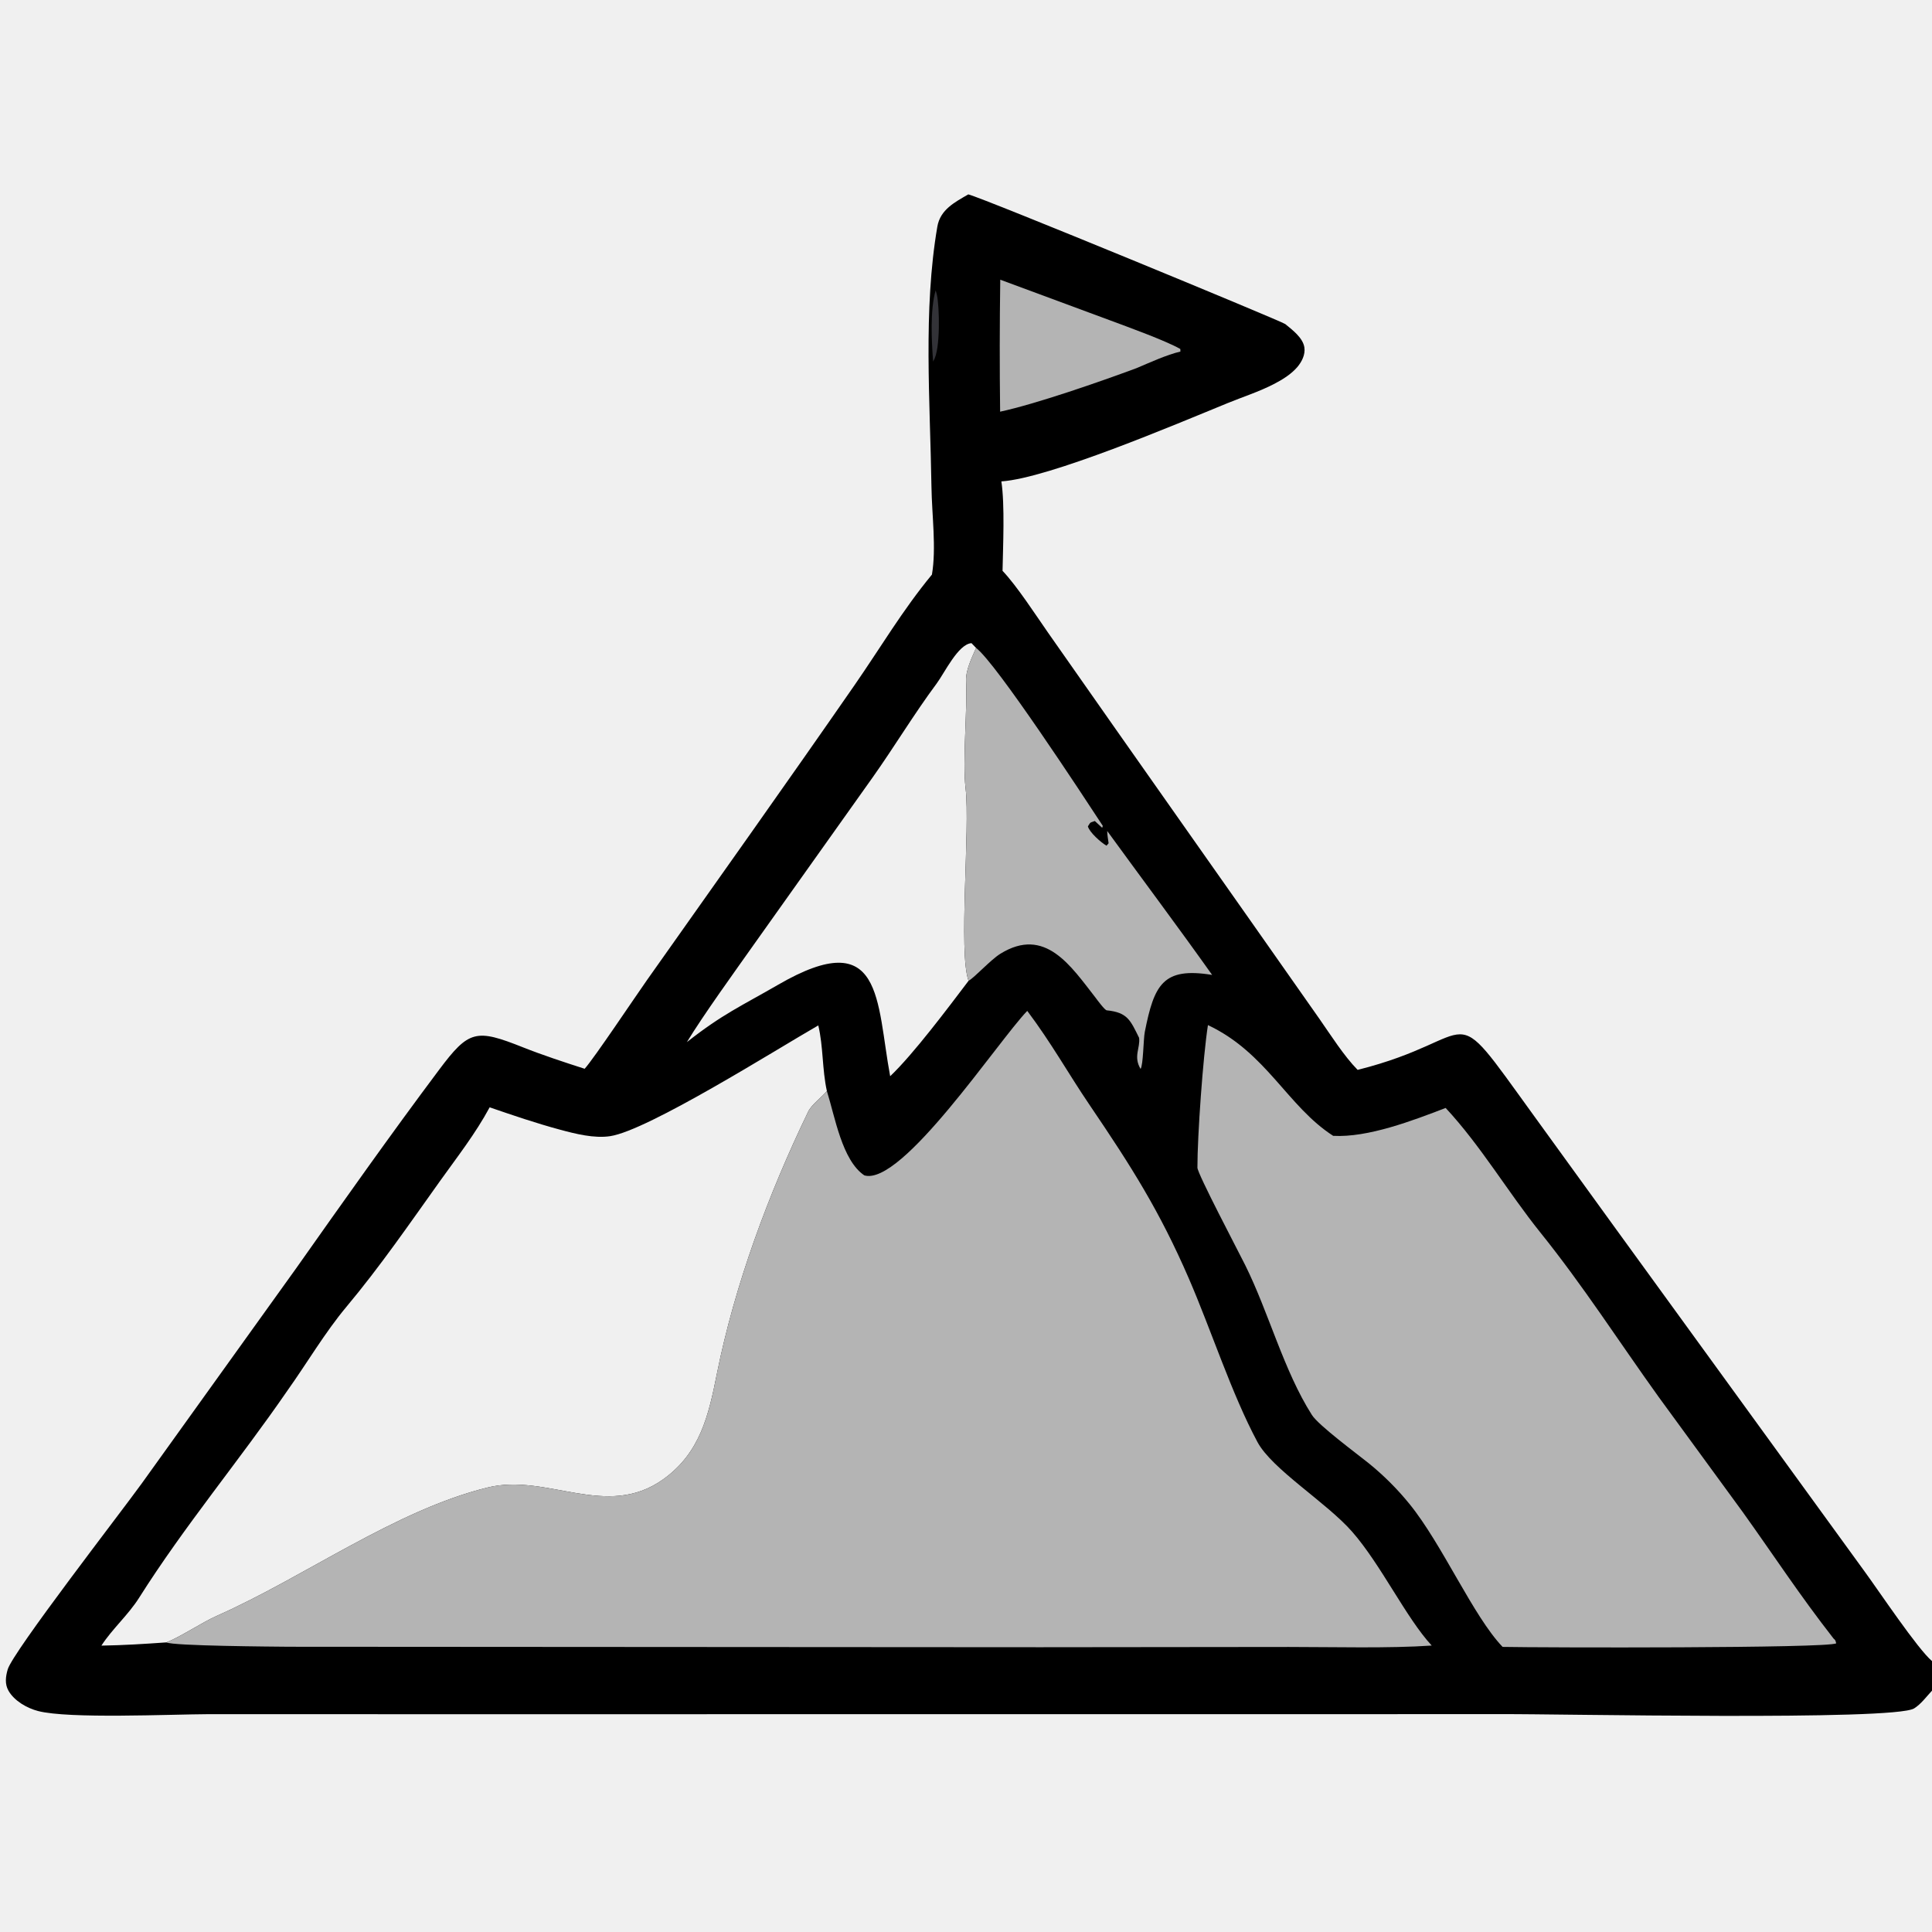
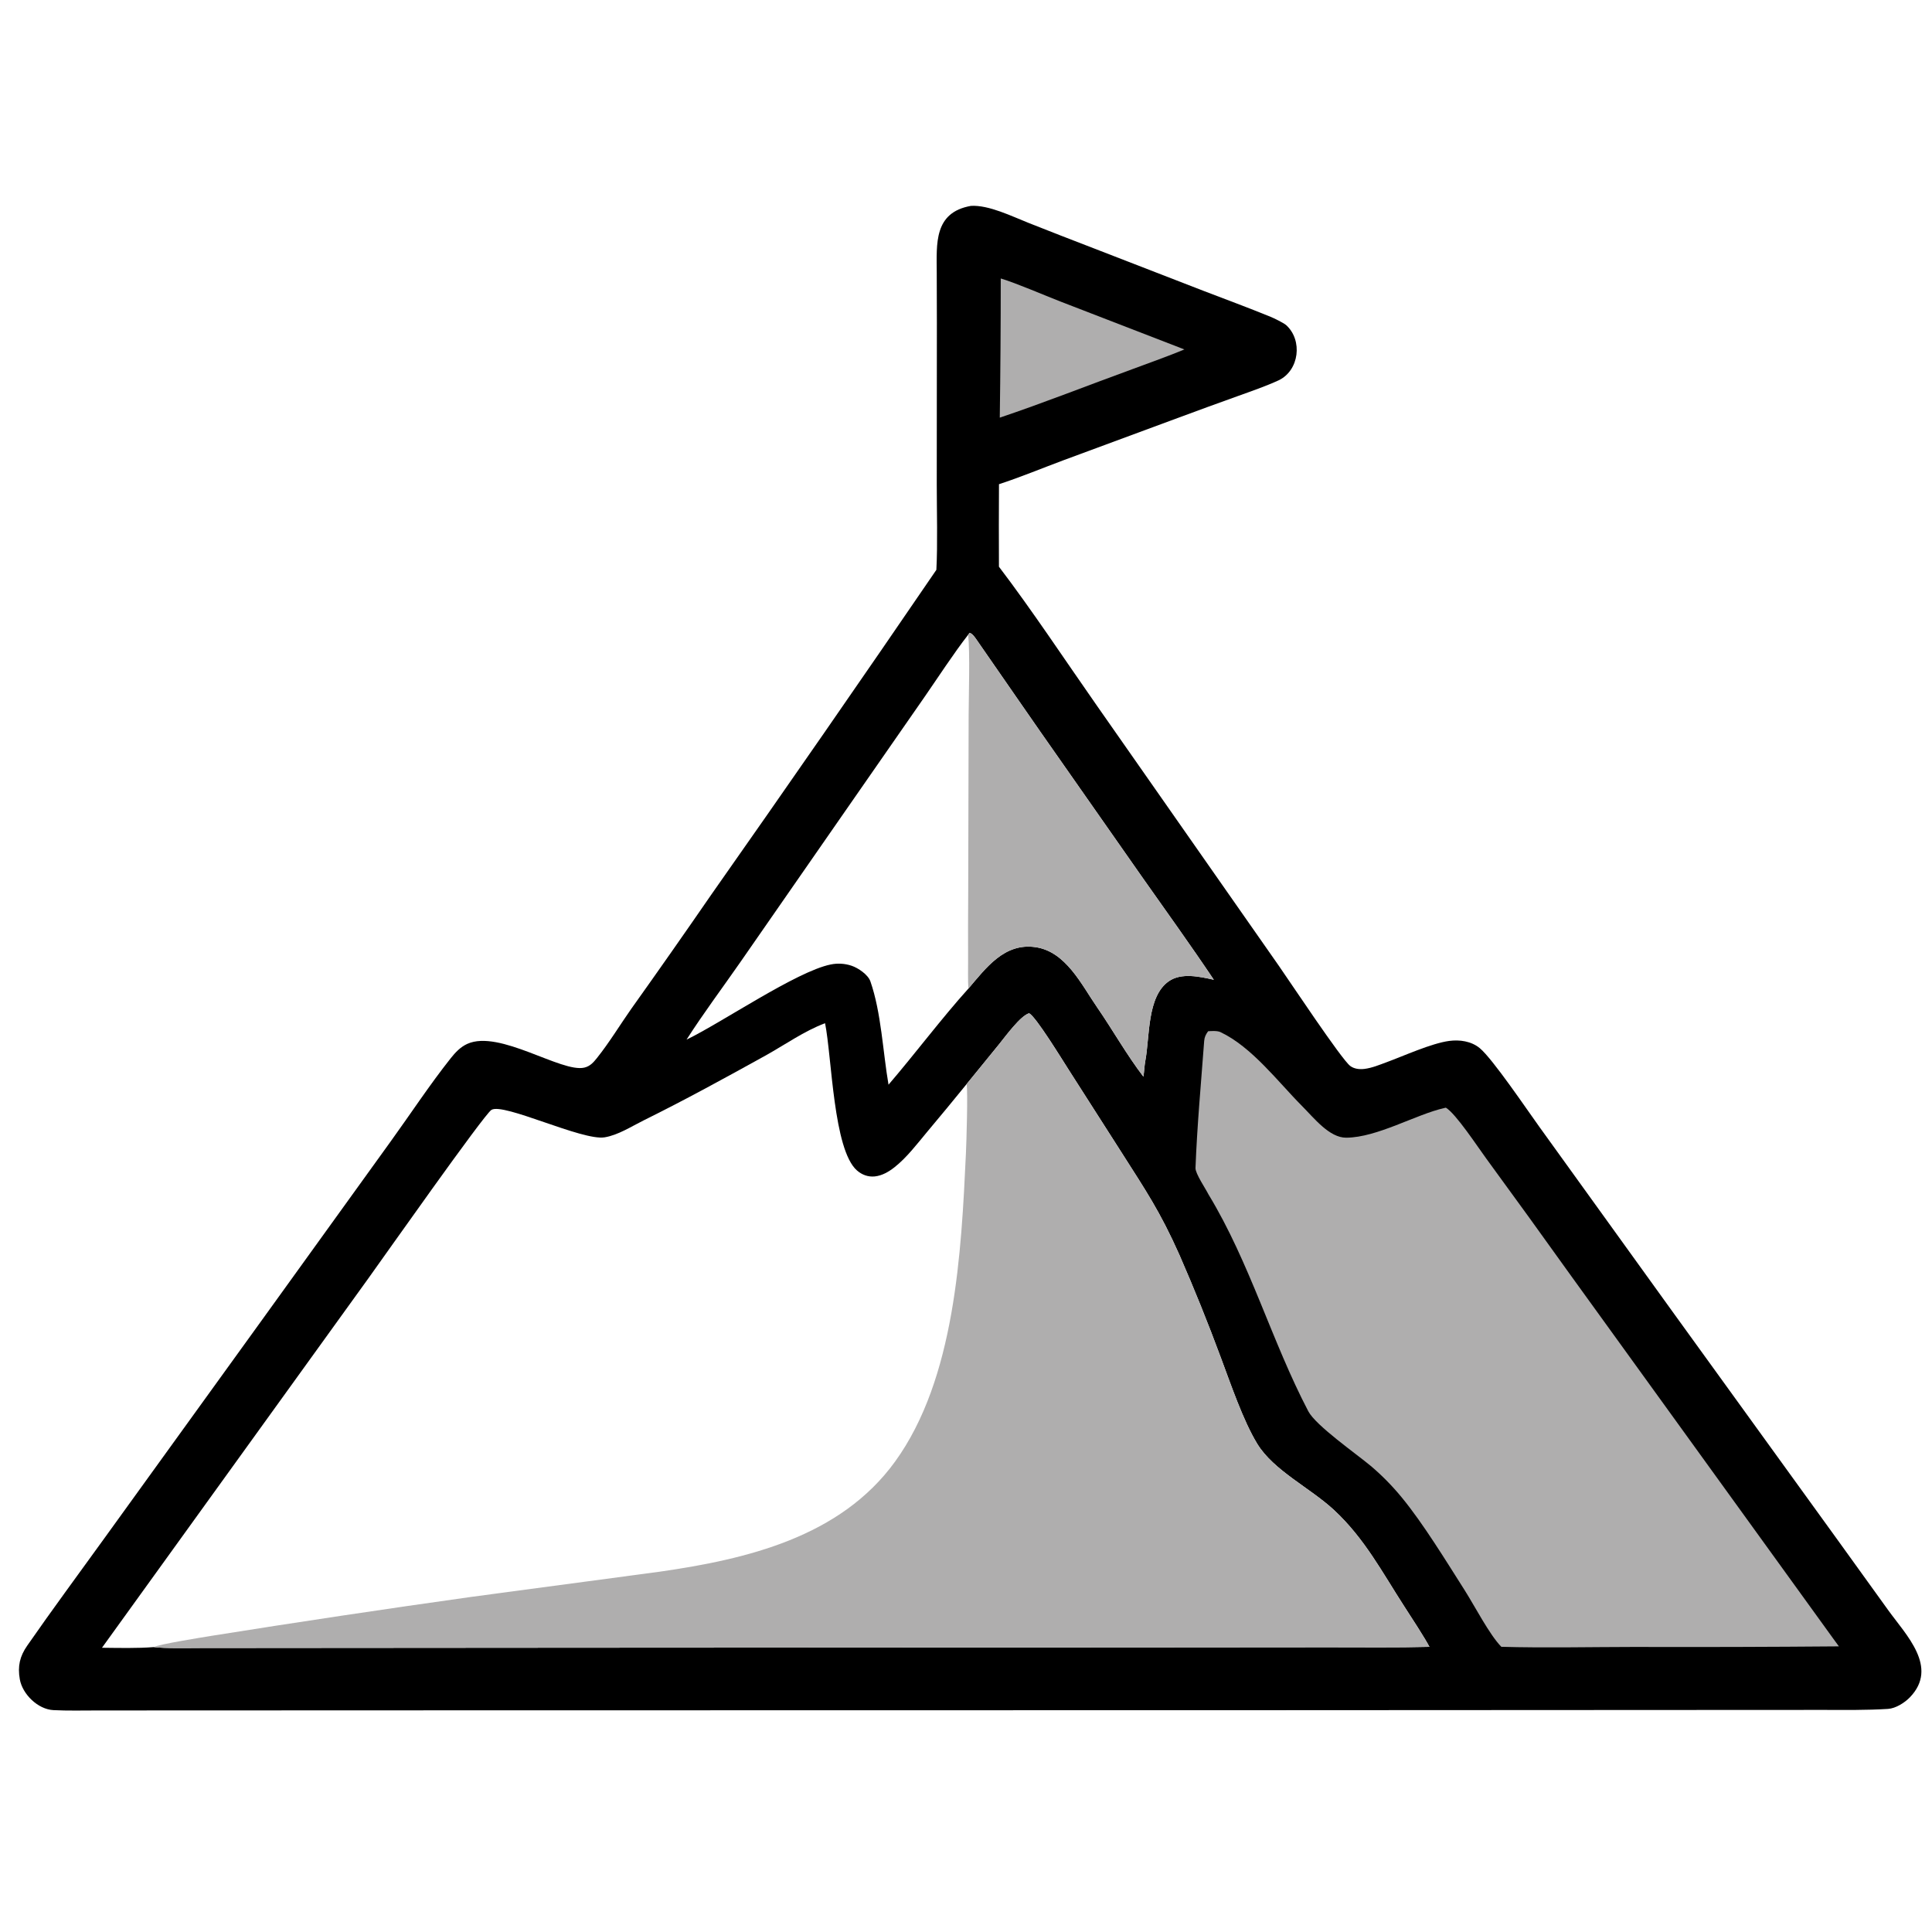
- <svg xmlns="http://www.w3.org/2000/svg" width="148" height="148" viewBox="0 0 148 148" fill="none">
-   <path d="M74.176 14.891C75.321 15.165 98.193 24.608 98.454 24.823C98.992 25.265 99.812 25.871 99.922 26.619C100.002 27.167 99.725 27.714 99.379 28.119C98.897 28.682 98.221 29.093 97.568 29.429C96.437 30.013 95.198 30.406 94.021 30.888C90.094 32.496 80.355 36.634 76.709 36.878C76.982 38.687 76.836 41.834 76.799 43.729C77.888 44.866 79.359 47.139 80.297 48.481C87.205 58.357 94.163 68.19 101.08 78.059C101.947 79.297 102.953 80.893 104.001 81.958C113.758 79.506 110.635 75.985 117.481 85.438L123.742 94.084L142.831 120.374C143.932 121.877 146.901 126.324 148 127.245V129.512C147.578 129.964 147.158 130.544 146.631 130.872C145.086 131.836 119.093 131.283 115.127 131.311L34.511 131.317L16.029 131.312C12.984 131.326 5.271 131.683 2.921 131.074C2.068 130.853 1.101 130.303 0.652 129.52C0.356 129.004 0.431 128.434 0.59 127.886C0.983 126.534 9.302 115.802 10.869 113.625L22.687 97.157C26.296 92.045 29.879 86.968 33.634 81.954C35.921 78.9 36.466 78.798 40.072 80.233C41.53 80.813 43.283 81.392 44.787 81.873C45.492 81.098 48.672 76.339 49.552 75.093C54.866 67.57 60.219 60.052 65.464 52.482C67.477 49.576 69.119 46.774 71.39 44.016C71.737 41.984 71.387 39.496 71.353 37.261C71.254 30.792 70.708 23.73 71.805 17.359C72.029 16.057 73.143 15.488 74.176 14.891ZM7.768 126.062C9.486 126.034 11.032 125.935 12.743 125.815C13.914 125.351 15.405 124.315 16.661 123.758C23.349 120.793 30.257 115.698 37.348 113.951C41.919 112.825 46.444 116.428 50.794 113.33C53.628 111.311 54.282 108.437 54.919 105.229C56.294 98.384 58.876 91.442 61.912 85.156C62.17 84.621 62.933 84.067 63.343 83.581C62.975 81.911 63.074 80.187 62.685 78.551C59.5 80.377 49.647 86.597 46.741 87.035C45.514 87.22 44.087 86.859 42.906 86.54C41.091 86.052 39.288 85.437 37.51 84.826C36.412 86.862 35.047 88.596 33.712 90.466C31.36 93.76 29.126 97.014 26.525 100.123C24.898 102.068 23.493 104.456 22.016 106.528C18.326 111.892 14.137 116.886 10.657 122.396C9.822 123.718 8.594 124.783 7.768 126.062ZM74.196 75.135C73.404 72.969 74.327 63.434 73.969 60.39C73.719 58.264 74.113 54.438 74.006 52.171C73.967 51.356 74.438 50.4 74.772 49.634L74.422 49.27C73.404 49.33 72.354 51.552 71.75 52.364C70.024 54.687 68.52 57.195 66.849 59.553L57.721 72.396C56.288 74.425 53.871 77.768 52.619 79.831C55.363 77.672 56.758 77.084 59.624 75.427C67.68 70.769 67.117 76.699 68.191 82.443C69.98 80.744 72.634 77.193 74.196 75.135Z" fill="black" />
-   <path d="M78.692 77.438C80.573 79.943 81.809 82.202 83.494 84.684C86.658 89.347 88.826 92.758 91.071 97.939C92.802 101.935 94.343 106.761 96.322 110.458C97.446 112.559 101.588 115.068 103.574 117.329C105.79 119.854 107.721 123.95 109.677 126.057C106.429 126.282 102.057 126.164 98.73 126.165L79.717 126.185L22.146 126.149C20.968 126.137 13.22 126.089 12.743 125.814C13.914 125.35 15.405 124.313 16.661 123.756C23.349 120.792 30.257 115.697 37.349 113.949C41.919 112.823 46.444 116.427 50.794 113.328C53.628 111.309 54.282 108.435 54.919 105.227C56.294 98.382 58.876 91.44 61.912 85.155C62.171 84.619 62.934 84.066 63.343 83.579C63.963 85.542 64.501 88.885 66.21 90.038C69.088 90.894 76.455 79.752 78.692 77.438Z" fill="#B4B4B4" />
-   <path d="M92.534 78.527C97.025 80.642 98.627 84.76 102.127 87.01C104.791 87.16 108.232 85.838 110.743 84.874C113.434 87.764 115.538 91.354 117.994 94.41C121.289 98.508 124.008 102.762 127.06 107.012L133.503 115.832C135.949 119.249 137.818 122.137 140.458 125.52C140.622 125.66 140.602 125.673 140.661 125.885C140.078 126.276 117.938 126.219 115.107 126.16C112.85 123.809 110.489 118.302 107.966 115.202C107.03 114.05 105.975 113 104.82 112.068C103.945 111.364 101.003 109.188 100.5 108.396C98.335 104.992 97.207 100.577 95.39 96.917C94.867 95.862 91.729 89.909 91.728 89.449C91.724 87.034 92.157 80.928 92.534 78.527Z" fill="#B4B4B4" />
-   <path d="M74.772 49.633C76.335 50.821 82.987 60.984 84.478 63.262L84.434 63.414L83.868 62.892C83.442 63.057 83.577 62.944 83.338 63.302C83.455 63.763 84.354 64.552 84.765 64.784L84.925 64.597C84.88 64.282 84.825 63.972 84.816 63.655C87.455 67.283 90.273 71.047 92.855 74.683C89.08 74.067 88.415 75.43 87.697 79.048C87.585 79.615 87.585 81.567 87.373 81.885C86.8 80.93 87.365 80.265 87.26 79.502C86.593 78.155 86.376 77.556 84.782 77.396C84.628 77.381 84.052 76.598 83.931 76.436C82.035 74.01 80.067 70.936 76.631 73.063C75.876 73.531 74.617 74.923 74.196 75.133C73.404 72.967 74.327 63.433 73.969 60.389C73.719 58.262 74.113 54.436 74.006 52.169C73.967 51.354 74.438 50.398 74.772 49.633Z" fill="#B4B4B4" />
-   <path d="M76.624 21.426L85.073 24.554C86.362 25.035 89.281 26.088 90.419 26.735L90.425 26.932C89.389 27.169 88.063 27.78 87.054 28.205C84.262 29.241 79.376 30.942 76.614 31.537C76.572 28.167 76.576 24.796 76.624 21.426Z" fill="#B4B4B4" />
-   <path d="M71.674 22.246C71.71 22.351 71.741 22.458 71.766 22.567C71.97 23.428 72.058 26.8 71.509 27.637L71.482 27.708C71.362 26.116 71.24 23.753 71.674 22.246Z" fill="#333338" />
+ <svg xmlns="http://www.w3.org/2000/svg" width="1024" height="1024" viewBox="0 0 1024 1024" fill="none">
+   <g clip-path="url(#clip0_15505_17761)">
+     <path d="M0 0H1024V1024H0V0Z" fill="white" />
+     <path d="M514.65 109.117C524.06 108.576 536.285 114.626 545.135 118.136C556.705 122.722 568.3 127.242 579.92 131.695L637.68 154.08C649.635 158.667 661.69 163.113 673.54 167.953C675.185 168.625 680.445 171.181 681.715 172.337C690.54 180.364 688.665 196.341 677.71 201.576C670.95 204.685 663.62 207.21 656.595 209.737C645.725 213.628 634.88 217.583 624.055 221.603L563.68 243.933C552.65 248.043 540.565 253.043 529.48 256.636C529.395 271.212 529.385 285.788 529.46 300.364C547.015 323.429 564.425 349.787 581.14 373.672L677.73 511.78C683.38 519.855 711.005 561.495 715.65 564.98C717.76 566.565 720.565 566.85 723.11 566.55C727.14 566.07 731.065 564.415 734.85 563.025C744.145 559.61 758.59 553.01 768.05 551.72C773.625 550.96 779.815 551.84 784.28 555.52C791.15 561.185 809.62 588.59 815.92 597.29L886.635 695.425L973.89 816.09L1000.76 853.385C1010.27 866.615 1027.62 883.645 1012.33 899.565C1009.56 902.45 1004.79 905.495 1000.69 905.755C989.335 906.48 977.82 906.3 966.435 906.29L903.02 906.32L673.59 906.435L231.704 906.51L95.157 906.56L51.681 906.58C44.009 906.58 35.855 906.79 28.297 906.4C20.094 905.98 11.89 897.98 10.496 890.025C9.278 883.07 10.505 877.87 14.445 872.2C27.746 853.045 41.612 834.325 55.24 815.42L138.76 699.75L207.049 605.005C217.62 590.375 227.698 575 238.901 560.88C241.349 557.795 244.071 554.895 247.723 553.255C264.749 545.61 297.548 568.685 309.703 565.855C312.769 565.14 314.539 563.1 316.425 560.74C322.978 552.535 328.513 543.345 334.552 534.745C348.852 514.68 362.992 494.501 376.971 474.211C417.125 417.081 456.901 359.686 496.294 302.029C497.02 288.539 496.499 270.282 496.503 256.522L496.561 171.007L496.494 144.529C496.445 129.241 494.845 112.585 514.65 109.117Z" fill="black" />
+     <path d="M512.345 574.56L529.595 553.385C533.005 549.18 540.87 538.355 545.465 537.045C549.175 539 563.015 561.705 566.61 567.28L594.075 610.25C607.485 631.32 614.77 641.92 625.145 665.175C632.96 683.06 640.255 701.16 647.035 719.465C652.225 733.275 658.83 752.9 666.37 765.24C675.055 779.46 694.465 788.645 707.08 800.37C723.275 815.425 732.61 833.365 744.515 851.765C747.655 856.615 755.15 868.065 757.625 872.855C740.19 873.315 721.745 873.06 704.235 873.08L608.5 873.155L306.673 873.32L152.185 873.43L106.156 873.47C100.117 873.47 87.083 873.77 81.575 872.99C72.75 873.695 62.974 873.435 54.051 873.345L195.238 677.56C202.632 667.31 256.482 590.78 260.447 588.275C266.775 584.28 308.595 604.74 320.446 602.81C327.627 601.64 334.734 596.995 341.18 593.81C363.027 583.005 384.331 571.325 405.648 559.515C415.927 553.815 426.301 546.44 437.304 542.32C440.931 560.435 441.667 609.34 454.188 620.345C456.836 622.675 460.127 623.895 463.662 623.53C467.539 623.125 471.069 621.055 474.076 618.69C480.679 613.495 486.127 606.235 491.498 599.81C498.519 591.455 505.47 583.04 512.345 574.56Z" fill="white" />
+     <path d="M512.345 574.56L529.595 553.385C533.005 549.18 540.87 538.355 545.465 537.045C549.175 539 563.015 561.705 566.61 567.28L594.075 610.25C607.485 631.32 614.77 641.92 625.145 665.175C632.96 683.06 640.255 701.16 647.035 719.465C652.225 733.275 658.83 752.9 666.37 765.24C675.055 779.46 694.465 788.645 707.08 800.37C723.275 815.425 732.61 833.365 744.515 851.765C747.655 856.615 755.15 868.065 757.625 872.855C740.19 873.315 721.745 873.06 704.235 873.08L608.5 873.155L306.674 873.32L152.186 873.43L106.156 873.47C100.118 873.47 87.084 873.77 81.576 872.99C83.884 871.525 107.707 867.75 111.594 867.105C157.763 859.735 204 852.805 250.299 846.315L349.578 833.04C395.715 826.415 445.37 814.765 474.403 774.675C506.23 730.73 509.51 663.905 511.96 611.315C512.265 604.755 513.025 579.13 512.345 574.56Z" fill="#AFAEAE" />
+     <path d="M640.335 546.575C642.1 546.45 645.21 546.25 646.875 547.04C663.535 554.93 677.425 573.45 689.935 586.03C696.57 592.695 704.615 603.065 713.55 603C729.99 602.89 750.35 590.695 765.57 587.26L766.34 587.09C771.695 590.32 783.2 607.86 787.68 613.965C802.825 634.665 817.86 655.455 832.775 676.32L971.365 868.1L974.655 872.61C938.405 872.915 902.15 873.015 865.895 872.915C843.11 872.94 818.315 873.49 795.745 872.84C789.54 866.585 781.53 851.055 776.24 842.75C766.57 827.57 754.29 807.42 742.95 793.665C737.995 787.625 732.505 782.04 726.55 776.985C718.635 770.385 697.39 755.57 693.425 748C674.01 710.915 662.445 669.15 640.515 633.06C639.105 630.175 633.525 622.005 633.635 619.07C634.49 596.675 636.575 574.105 638.24 551.73C638.395 549.65 639.14 548.2 640.335 546.575Z" fill="#AFAEAE" />
+     <path d="M513.15 336.433L513.925 335.415C515.32 335.842 516.525 337.5 517.365 338.713C532.475 360.446 547.515 382.384 562.755 404.02L605.285 464.764C617.945 482.744 631.13 501.05 643.35 519.29C635.98 517.68 626.1 515.345 619.335 520.19C607.9 528.38 609.44 549.445 607.06 562.15C606.535 564.94 606.47 567.93 606.03 570.655C597.155 559.07 589.775 545.89 581.485 533.875C573.15 521.8 564.895 504.285 548.745 502C532.29 499.675 522.61 513.035 513.265 523.985C499.238 539.52 484.858 558.695 470.935 574.905C467.941 557.61 467.116 536.71 461.317 520.12C460.092 516.615 454.915 513.06 451.352 511.86C447.768 510.66 443.927 510.435 440.227 511.21C422.119 514.9 382.551 542.02 363.884 551.02C372.692 537.245 382.856 523.67 392.241 510.18L446.352 432.243L489.756 369.781C496.77 359.686 505.71 345.924 513.15 336.433Z" fill="white" />
+     <path d="M513.15 336.433L513.925 335.415C515.32 335.842 516.525 337.5 517.365 338.713C532.475 360.446 547.515 382.384 562.755 404.02L605.285 464.764C617.944 482.744 631.13 501.05 643.35 519.29C635.98 517.68 626.1 515.345 619.335 520.19C607.9 528.38 609.44 549.445 607.06 562.15C606.535 564.94 606.47 567.93 606.03 570.655C597.155 559.07 589.775 545.89 581.485 533.875C573.15 521.8 564.895 504.285 548.745 502C532.29 499.675 522.61 513.035 513.265 523.985C512.96 520.62 513.13 512.315 513.11 508.76C513.06 496.895 513.08 485.028 513.17 473.161L513.4 379.027C513.435 368.756 514.16 345.994 513.15 336.433Z" fill="#AFAEAE" />
+     <path d="M530.415 147.59C538.94 150.163 553.435 156.487 562.22 159.88L627.745 185.206C619.19 188.793 609.45 192.186 600.68 195.478C577.62 203.867 552.89 213.645 529.9 221.363C530.25 196.774 530.42 172.182 530.415 147.59Z" fill="#AFAEAE" />
+   </g>
+   <defs>
+     <clipPath id="clip0_15505_17761">
+       <rect width="1024" height="1024" fill="white" />
+     </clipPath>
+   </defs>
</svg>
